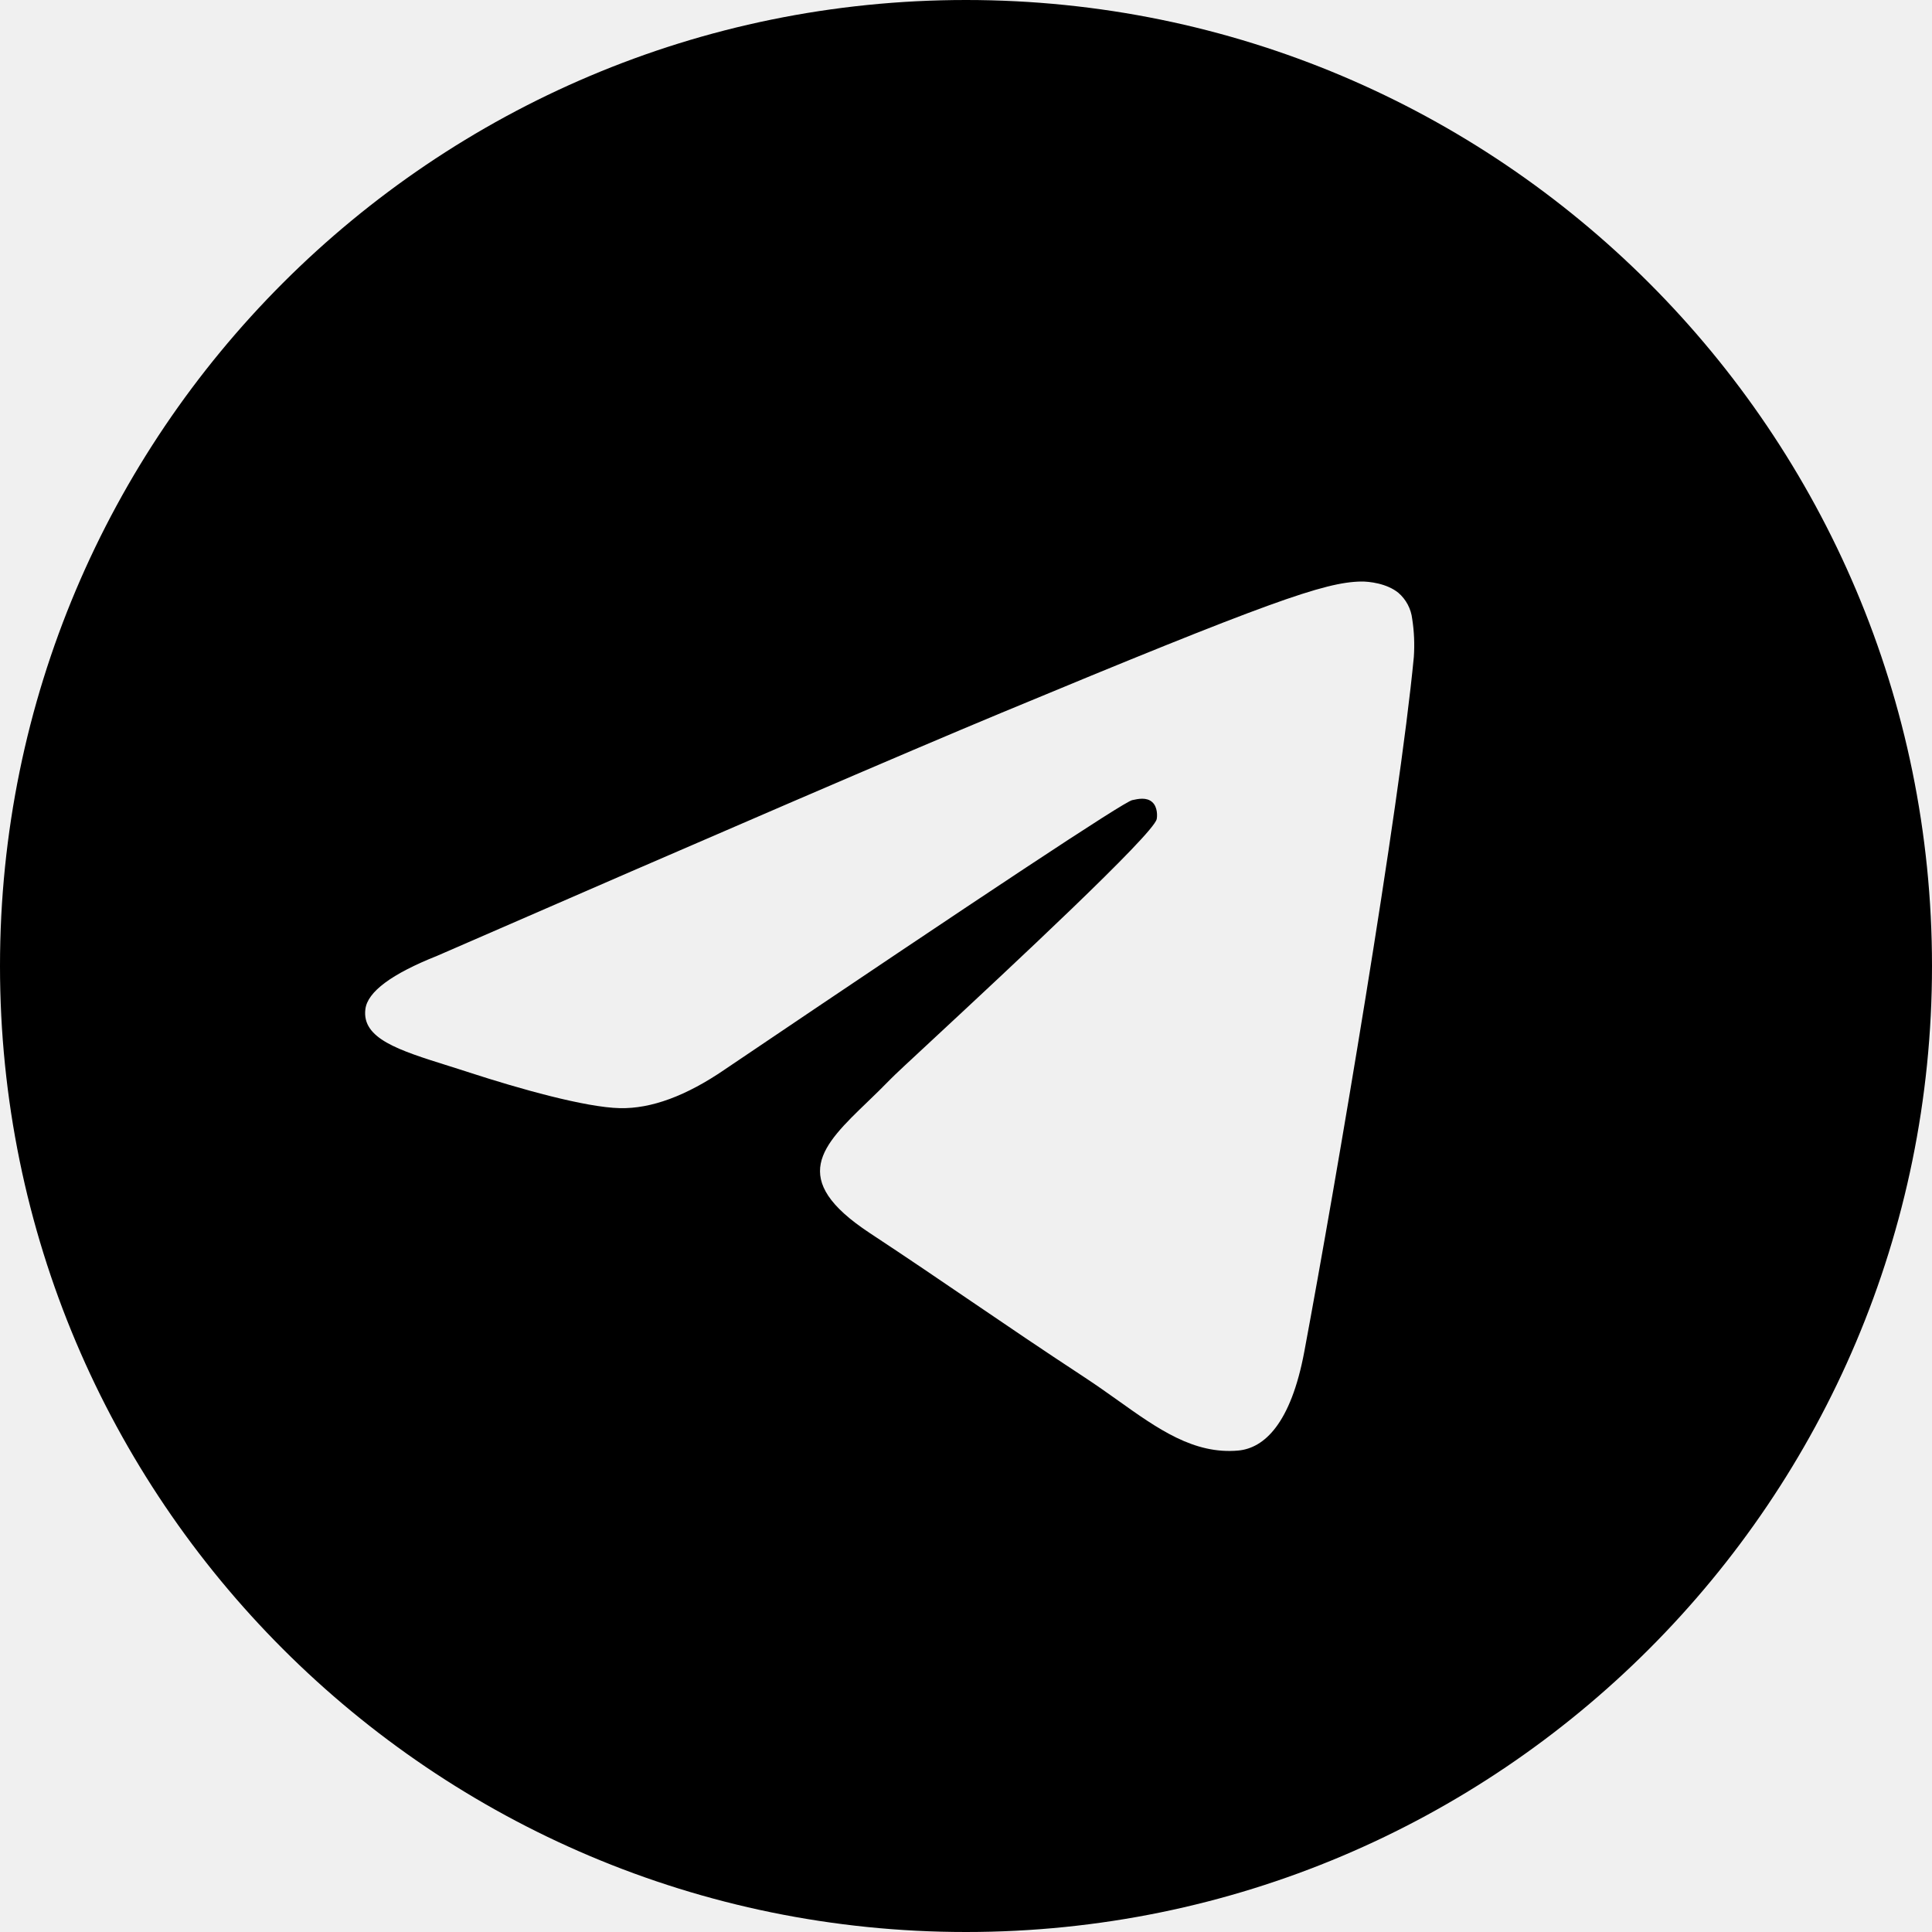
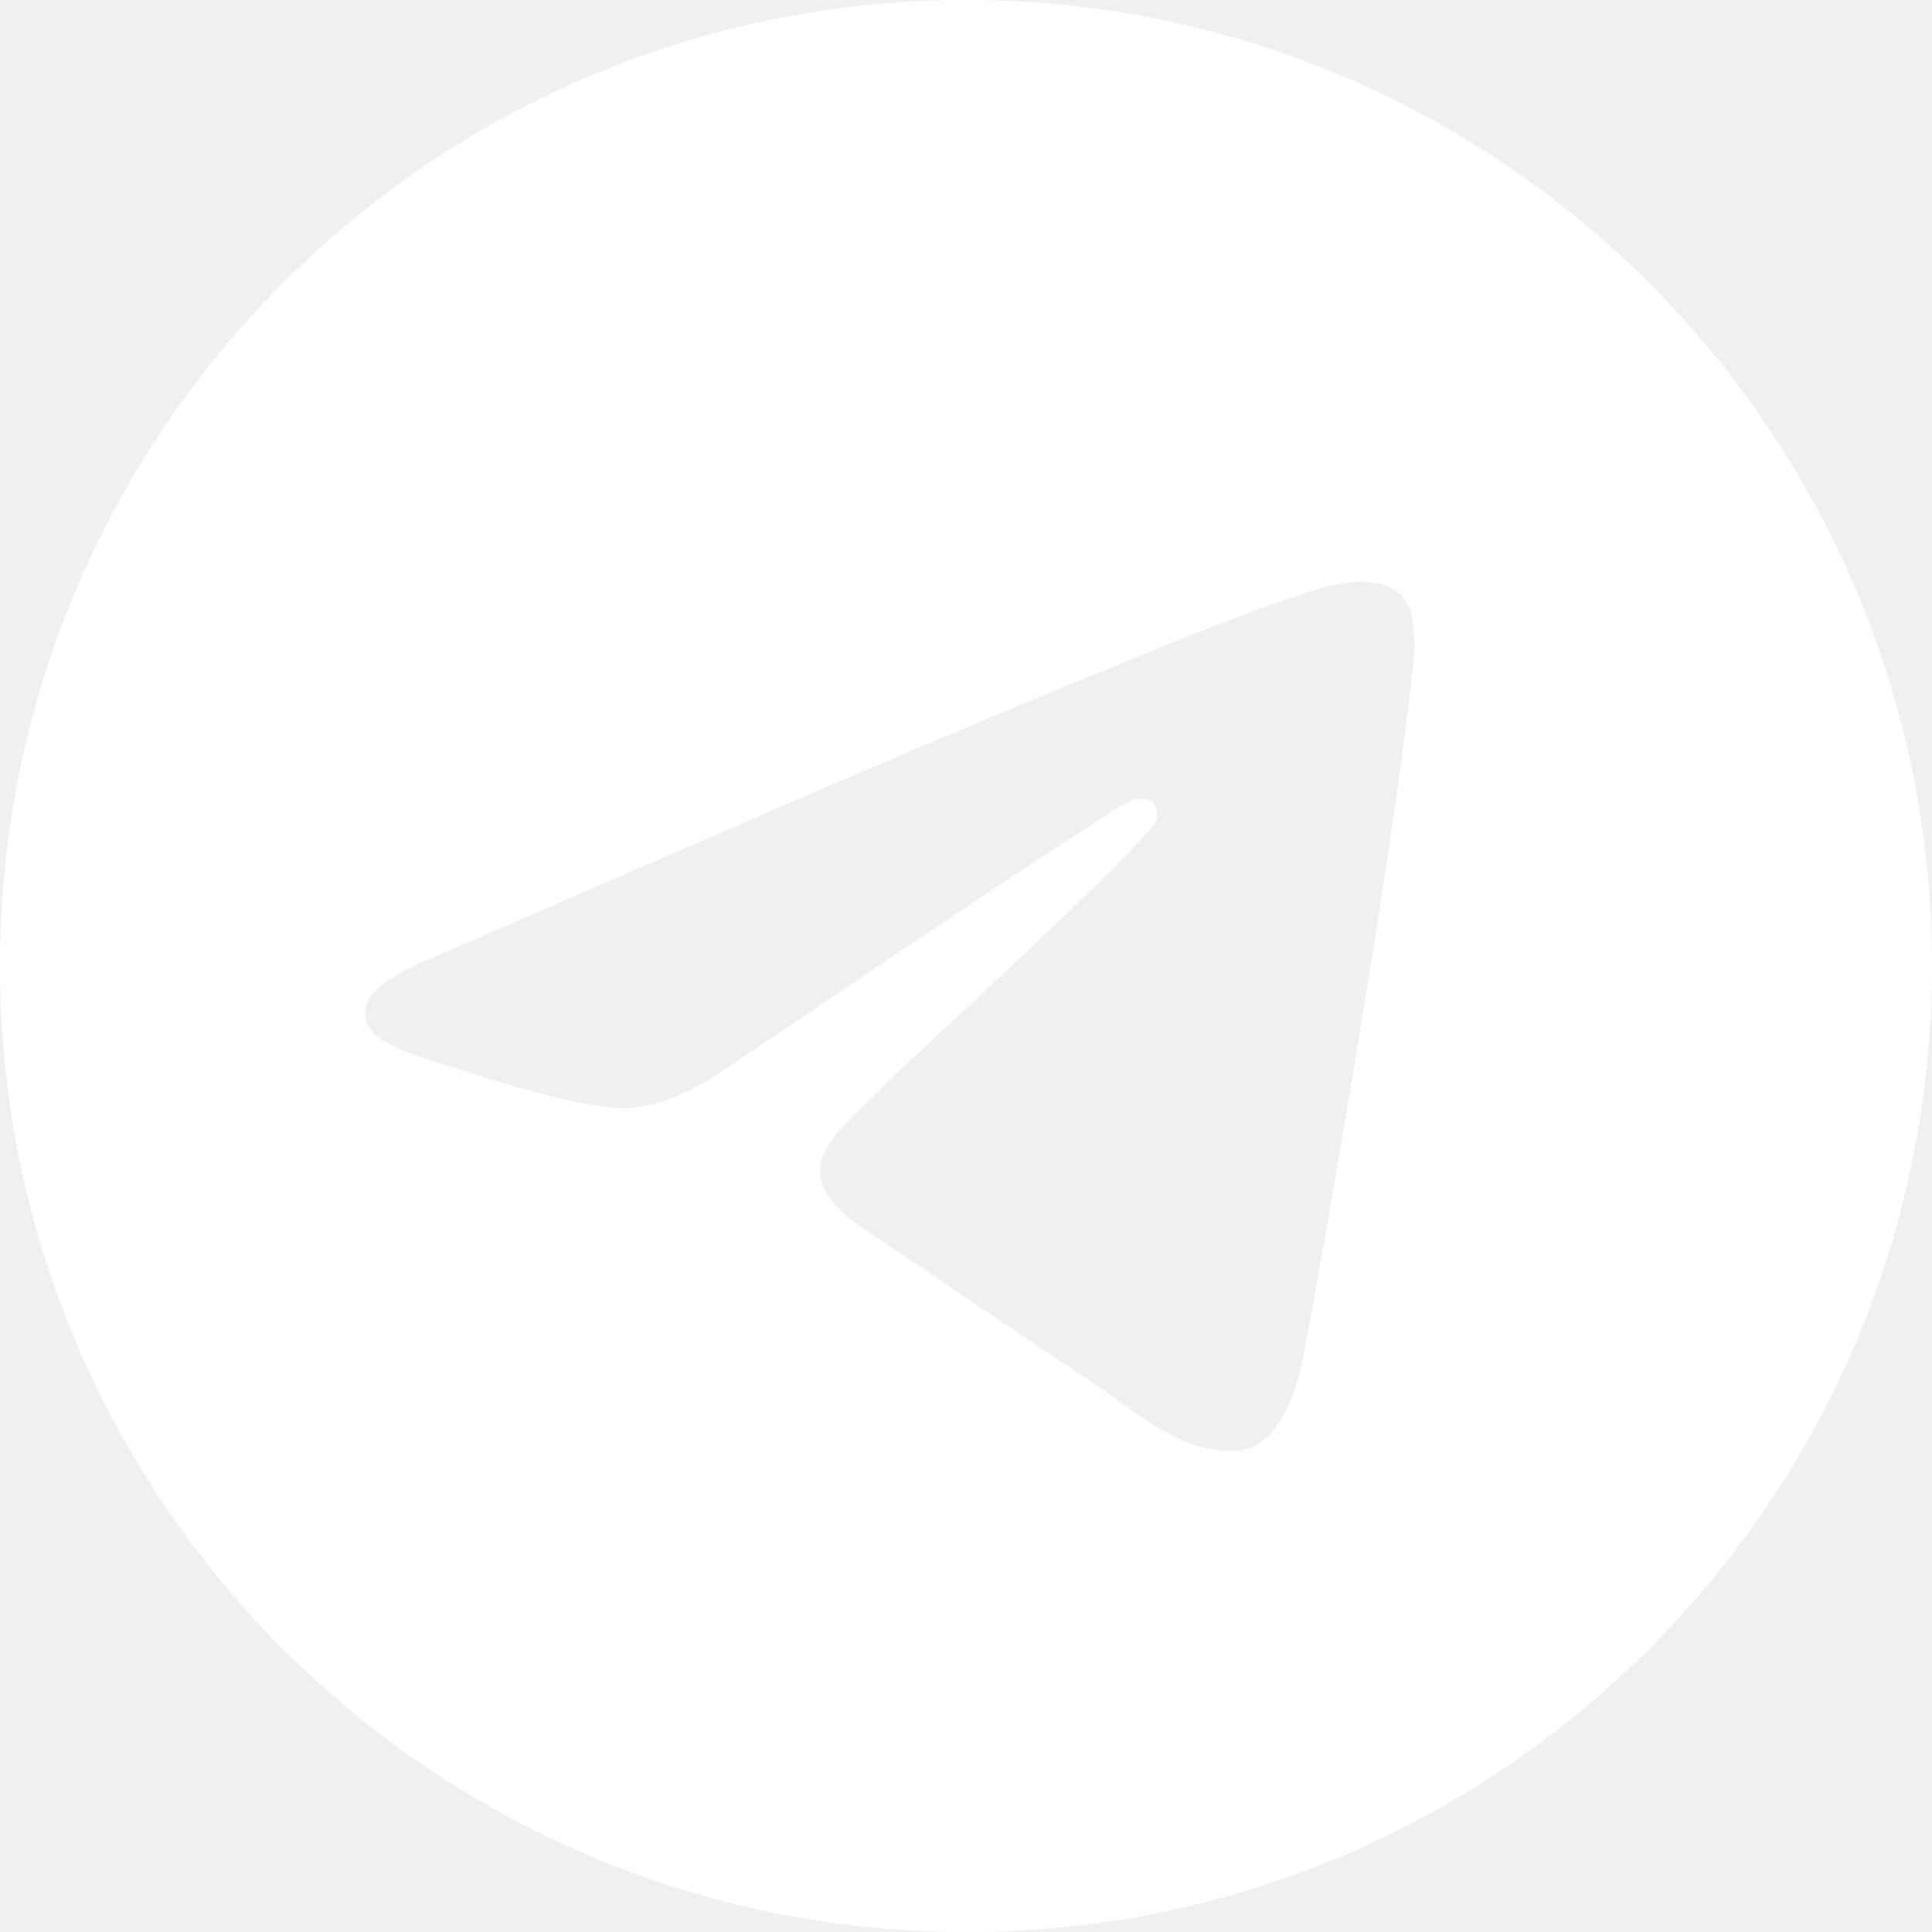
<svg xmlns="http://www.w3.org/2000/svg" width="50" height="50" viewBox="0 0 50 50" fill="none">
-   <path fill-rule="evenodd" clip-rule="evenodd" d="M50 25C50 38.806 38.806 50 25 50C11.194 50 0 38.806 0 25C0 11.194 11.194 0 25 0C38.806 0 50 11.194 50 25ZM25.896 18.456C23.465 19.467 18.604 21.56 11.317 24.735C10.133 25.206 9.512 25.667 9.456 26.117C9.36 26.879 10.315 27.179 11.61 27.585C11.787 27.642 11.971 27.698 12.158 27.76C13.435 28.175 15.152 28.66 16.044 28.679C16.854 28.696 17.758 28.363 18.756 27.679C25.565 23.081 29.079 20.758 29.3 20.708C29.456 20.673 29.673 20.627 29.819 20.758C29.965 20.887 29.95 21.133 29.935 21.2C29.84 21.602 26.102 25.079 24.165 26.879C23.56 27.44 23.133 27.837 23.046 27.929C22.85 28.131 22.65 28.325 22.458 28.51C21.271 29.652 20.383 30.51 22.508 31.91C23.529 32.583 24.346 33.14 25.16 33.694C26.05 34.3 26.938 34.904 28.087 35.658C28.379 35.85 28.658 36.048 28.931 36.242C29.967 36.981 30.898 37.644 32.048 37.54C32.715 37.477 33.406 36.85 33.756 34.977C34.583 30.548 36.212 20.956 36.59 17.002C36.612 16.674 36.599 16.344 36.548 16.019C36.518 15.756 36.39 15.514 36.19 15.342C35.892 15.098 35.429 15.046 35.221 15.05C34.281 15.067 32.84 15.569 25.896 18.456Z" fill="black" />
+   <path fill-rule="evenodd" clip-rule="evenodd" d="M50 25C50 38.806 38.806 50 25 50C11.194 50 0 38.806 0 25C0 11.194 11.194 0 25 0C38.806 0 50 11.194 50 25ZM25.896 18.456C23.465 19.467 18.604 21.56 11.317 24.735C10.133 25.206 9.512 25.667 9.456 26.117C9.36 26.879 10.315 27.179 11.61 27.585C11.787 27.642 11.971 27.698 12.158 27.76C13.435 28.175 15.152 28.66 16.044 28.679C16.854 28.696 17.758 28.363 18.756 27.679C25.565 23.081 29.079 20.758 29.3 20.708C29.456 20.673 29.673 20.627 29.819 20.758C29.965 20.887 29.95 21.133 29.935 21.2C29.84 21.602 26.102 25.079 24.165 26.879C23.56 27.44 23.133 27.837 23.046 27.929C22.85 28.131 22.65 28.325 22.458 28.51C21.271 29.652 20.383 30.51 22.508 31.91C23.529 32.583 24.346 33.14 25.16 33.694C26.05 34.3 26.938 34.904 28.087 35.658C28.379 35.85 28.658 36.048 28.931 36.242C29.967 36.981 30.898 37.644 32.048 37.54C32.715 37.477 33.406 36.85 33.756 34.977C34.583 30.548 36.212 20.956 36.59 17.002C36.612 16.674 36.599 16.344 36.548 16.019C36.518 15.756 36.39 15.514 36.19 15.342C35.892 15.098 35.429 15.046 35.221 15.05C34.281 15.067 32.84 15.569 25.896 18.456Z" fill="white" />
</svg>
